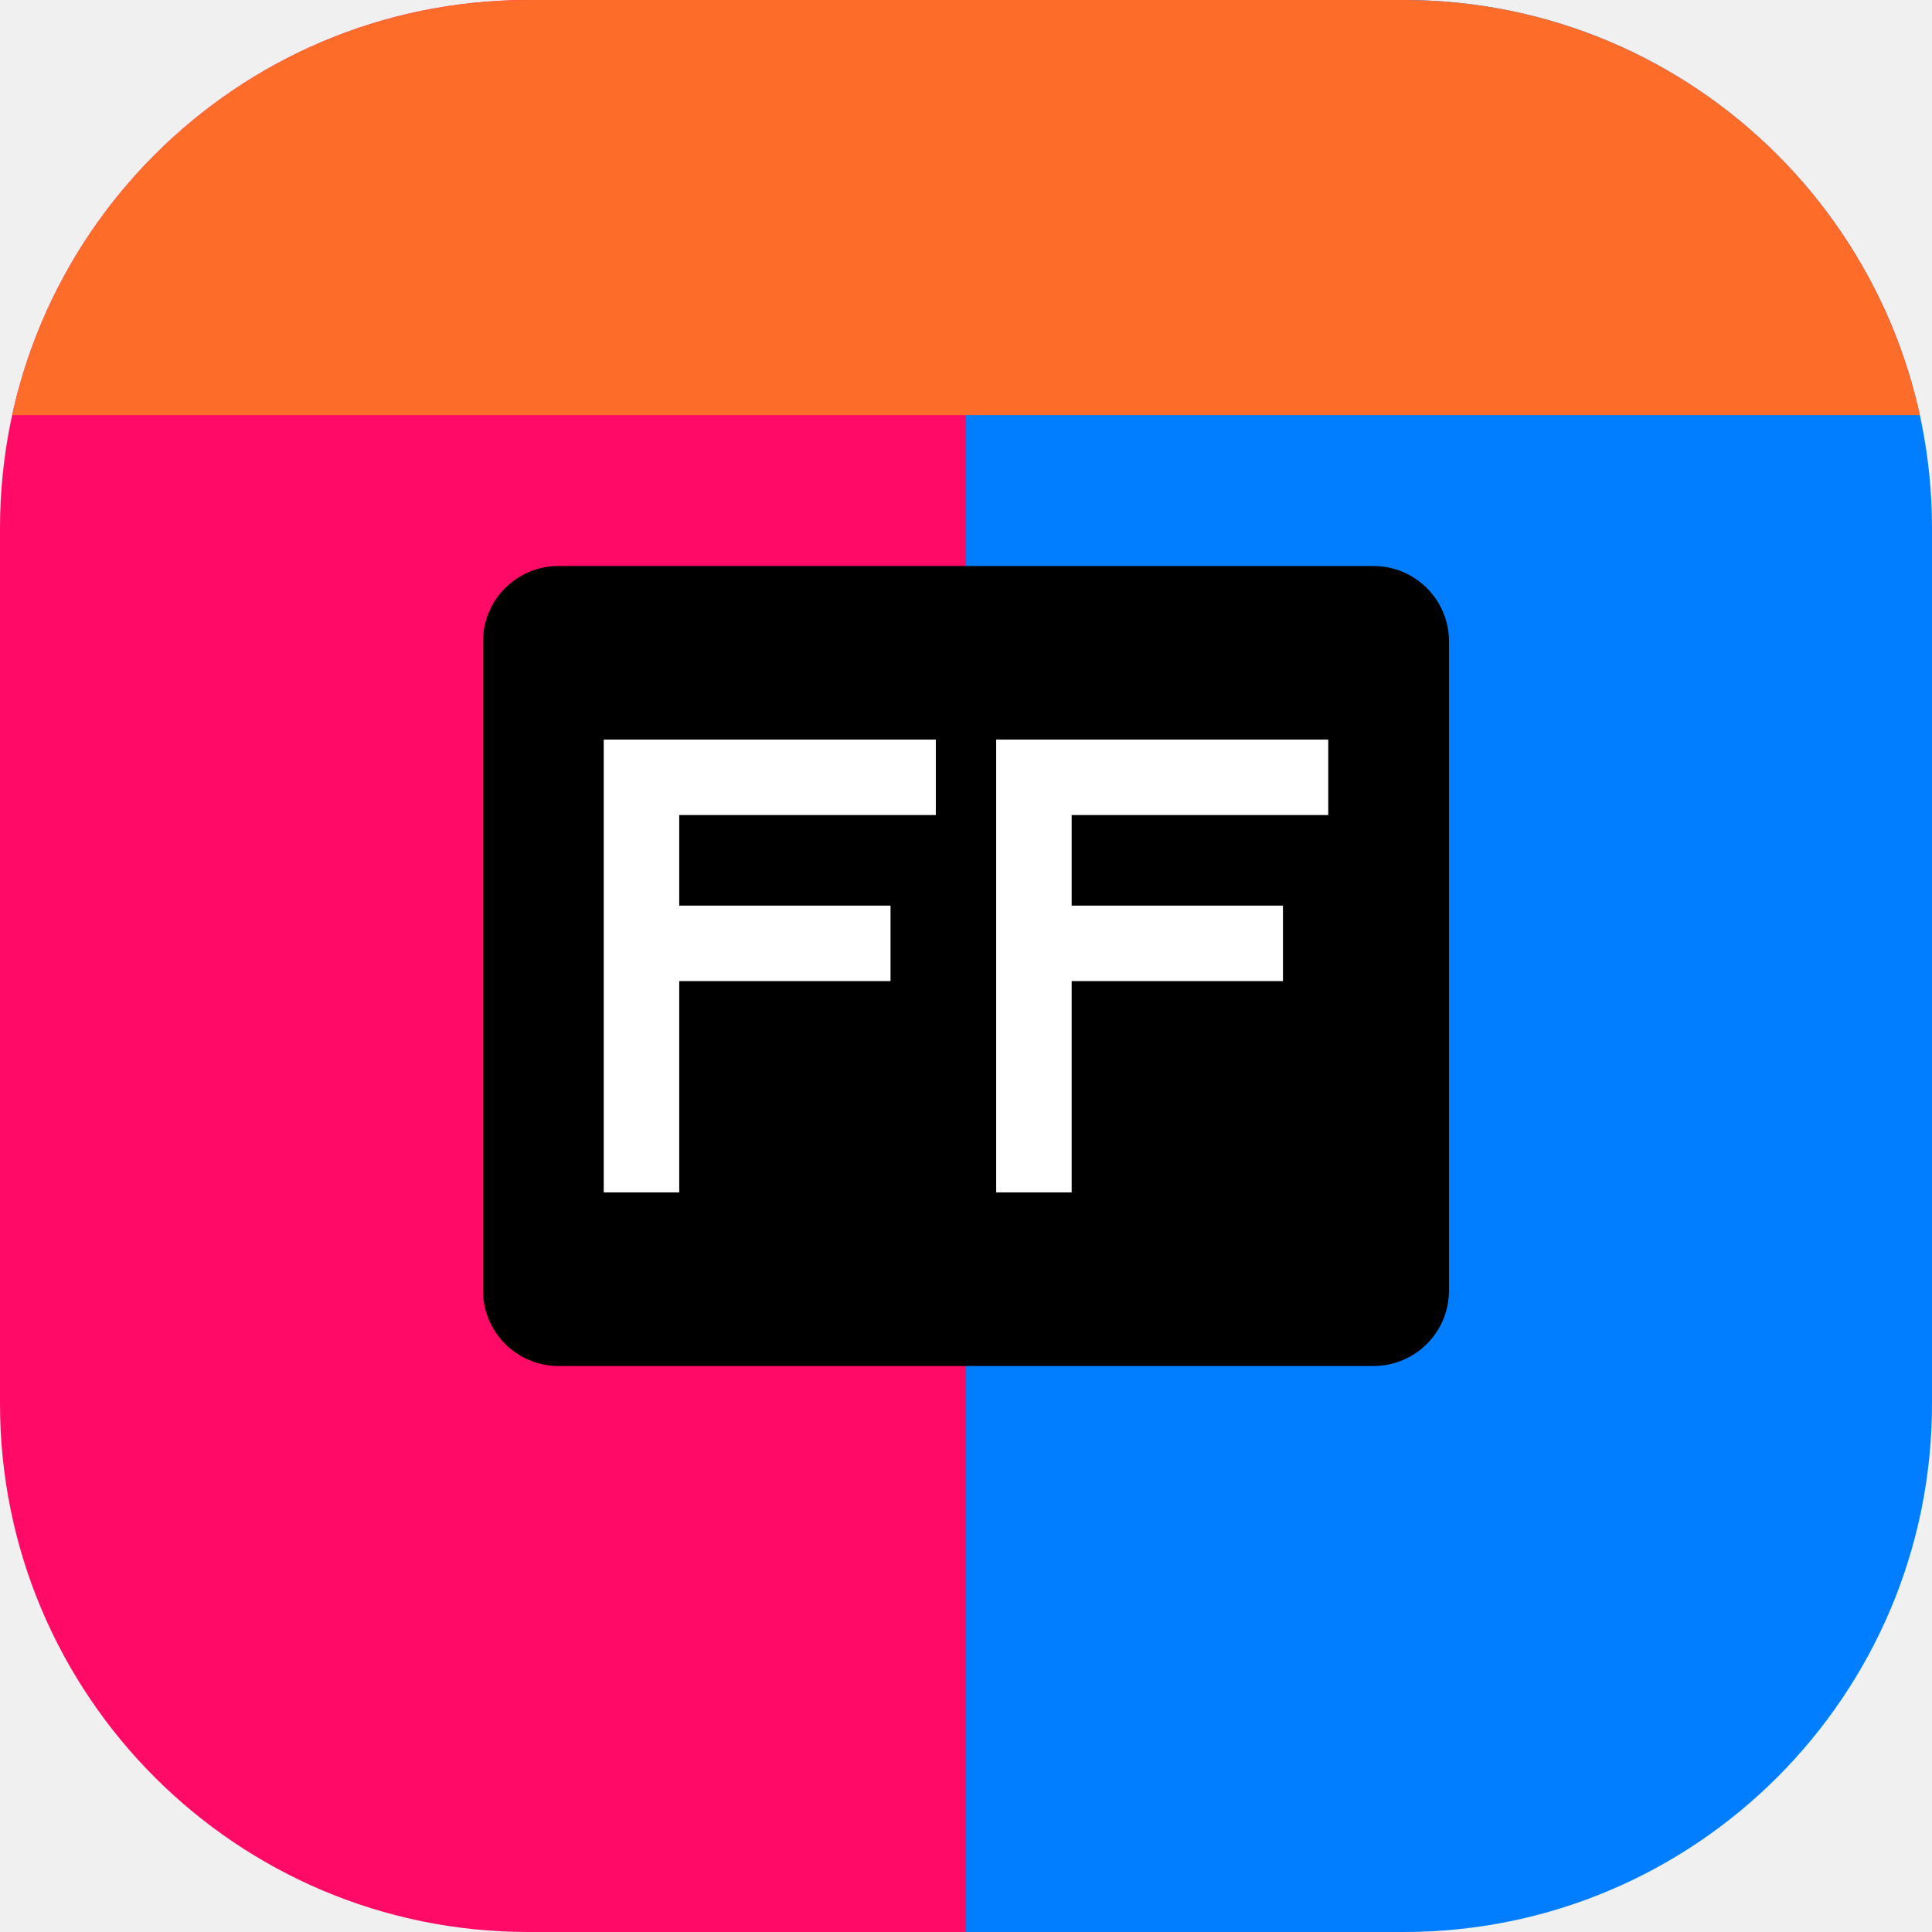
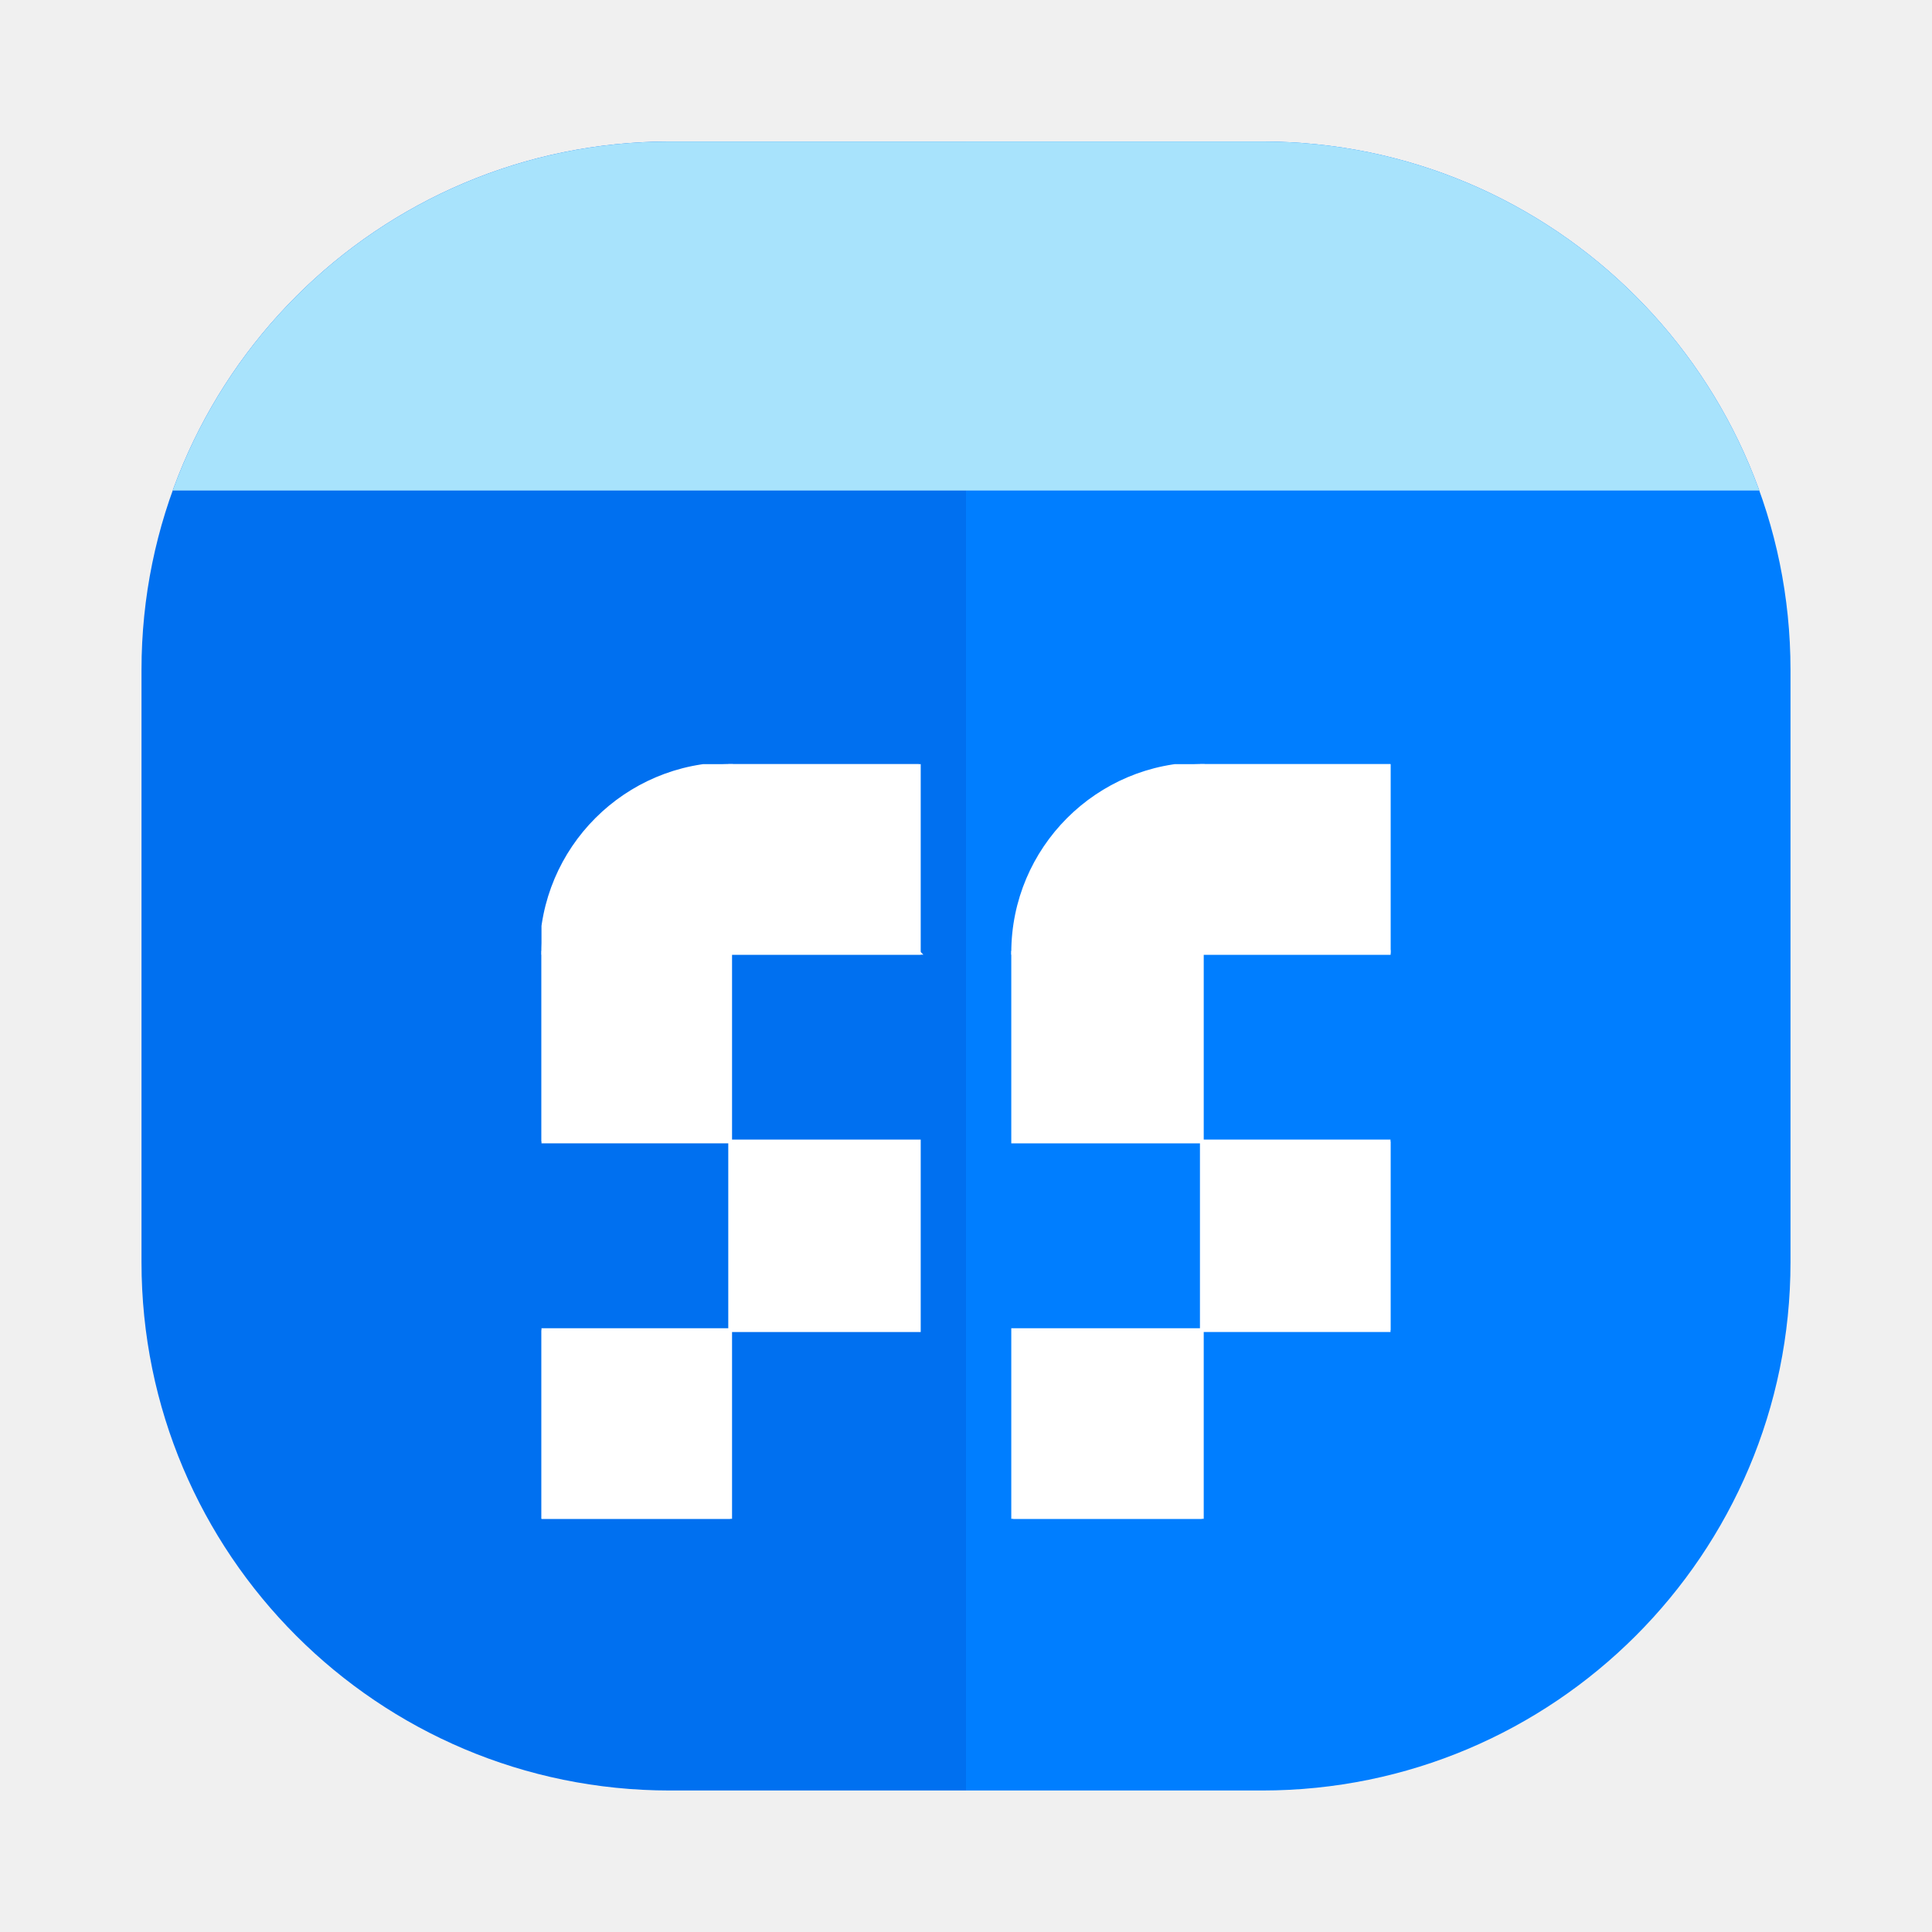
<svg xmlns="http://www.w3.org/2000/svg" width="1024" height="1024" viewBox="0 0 1024 1024">
  <defs>
    <clipPath id="body">
-       <rect x="0" y="0" width="1024" height="1024" rx="280" ry="280" />
+       <rect x="75" y="75" width="874" height="874" rx="280" ry="280" />
    </clipPath>
  </defs>
  <g clip-path="url(#body)">
-     <rect x="0" y="0" width="512" height="1024" fill="#ff0a67" />
+     <rect x="0" y="0" width="512" height="1024" fill="#0070f0" />
    <rect x="512" y="0" width="512" height="1024" fill="#007eff" />
-     <rect x="0" y="0" width="1024" height="220" fill="#fe6c2a" />
+     <rect x="0" y="0" width="1024" height="260" fill="#a8e3fc" />
  </g>
-   <rect x="256" y="300" width="512" height="424" fill="#000" rx="40" ry="40" />
-   <path fill="#fff" d="     M320,392 h176 v40 h-136 v48 h112 v40 h-112 v112 h-40 Z     M528,392 h176 v40 h-136 v48 h112 v40 h-112 v112 h-40 Z" />
+   <svg x="287" y="405" width="450" height="400" viewBox="0 0 4.5 4" fill="#fff" stroke="#fff" stroke-width="0.02">
+     <path d="M0,1 A1,1 0 0 1 1,0 L2,1 Z" />
+     <path d="M2.5,1 A1,1 0 0 1 3.5,0 L4.5,1 Z" />
+     <rect x="0" y="3" width="1" height="1" />
+     <rect x="1" y="2" width="1" height="1" />
+     <rect x="0" y="1" width="1" height="1" />
+     <rect x="1" y="0" width="1" height="1" />
+     <rect x="2.5" y="3" width="1" height="1" />
+     <rect x="3.5" y="2" width="1" height="1" />
+     <rect x="2.5" y="1" width="1" height="1" />
+     <rect x="3.5" y="0" width="1" height="1" />
+   </svg>
</svg>
